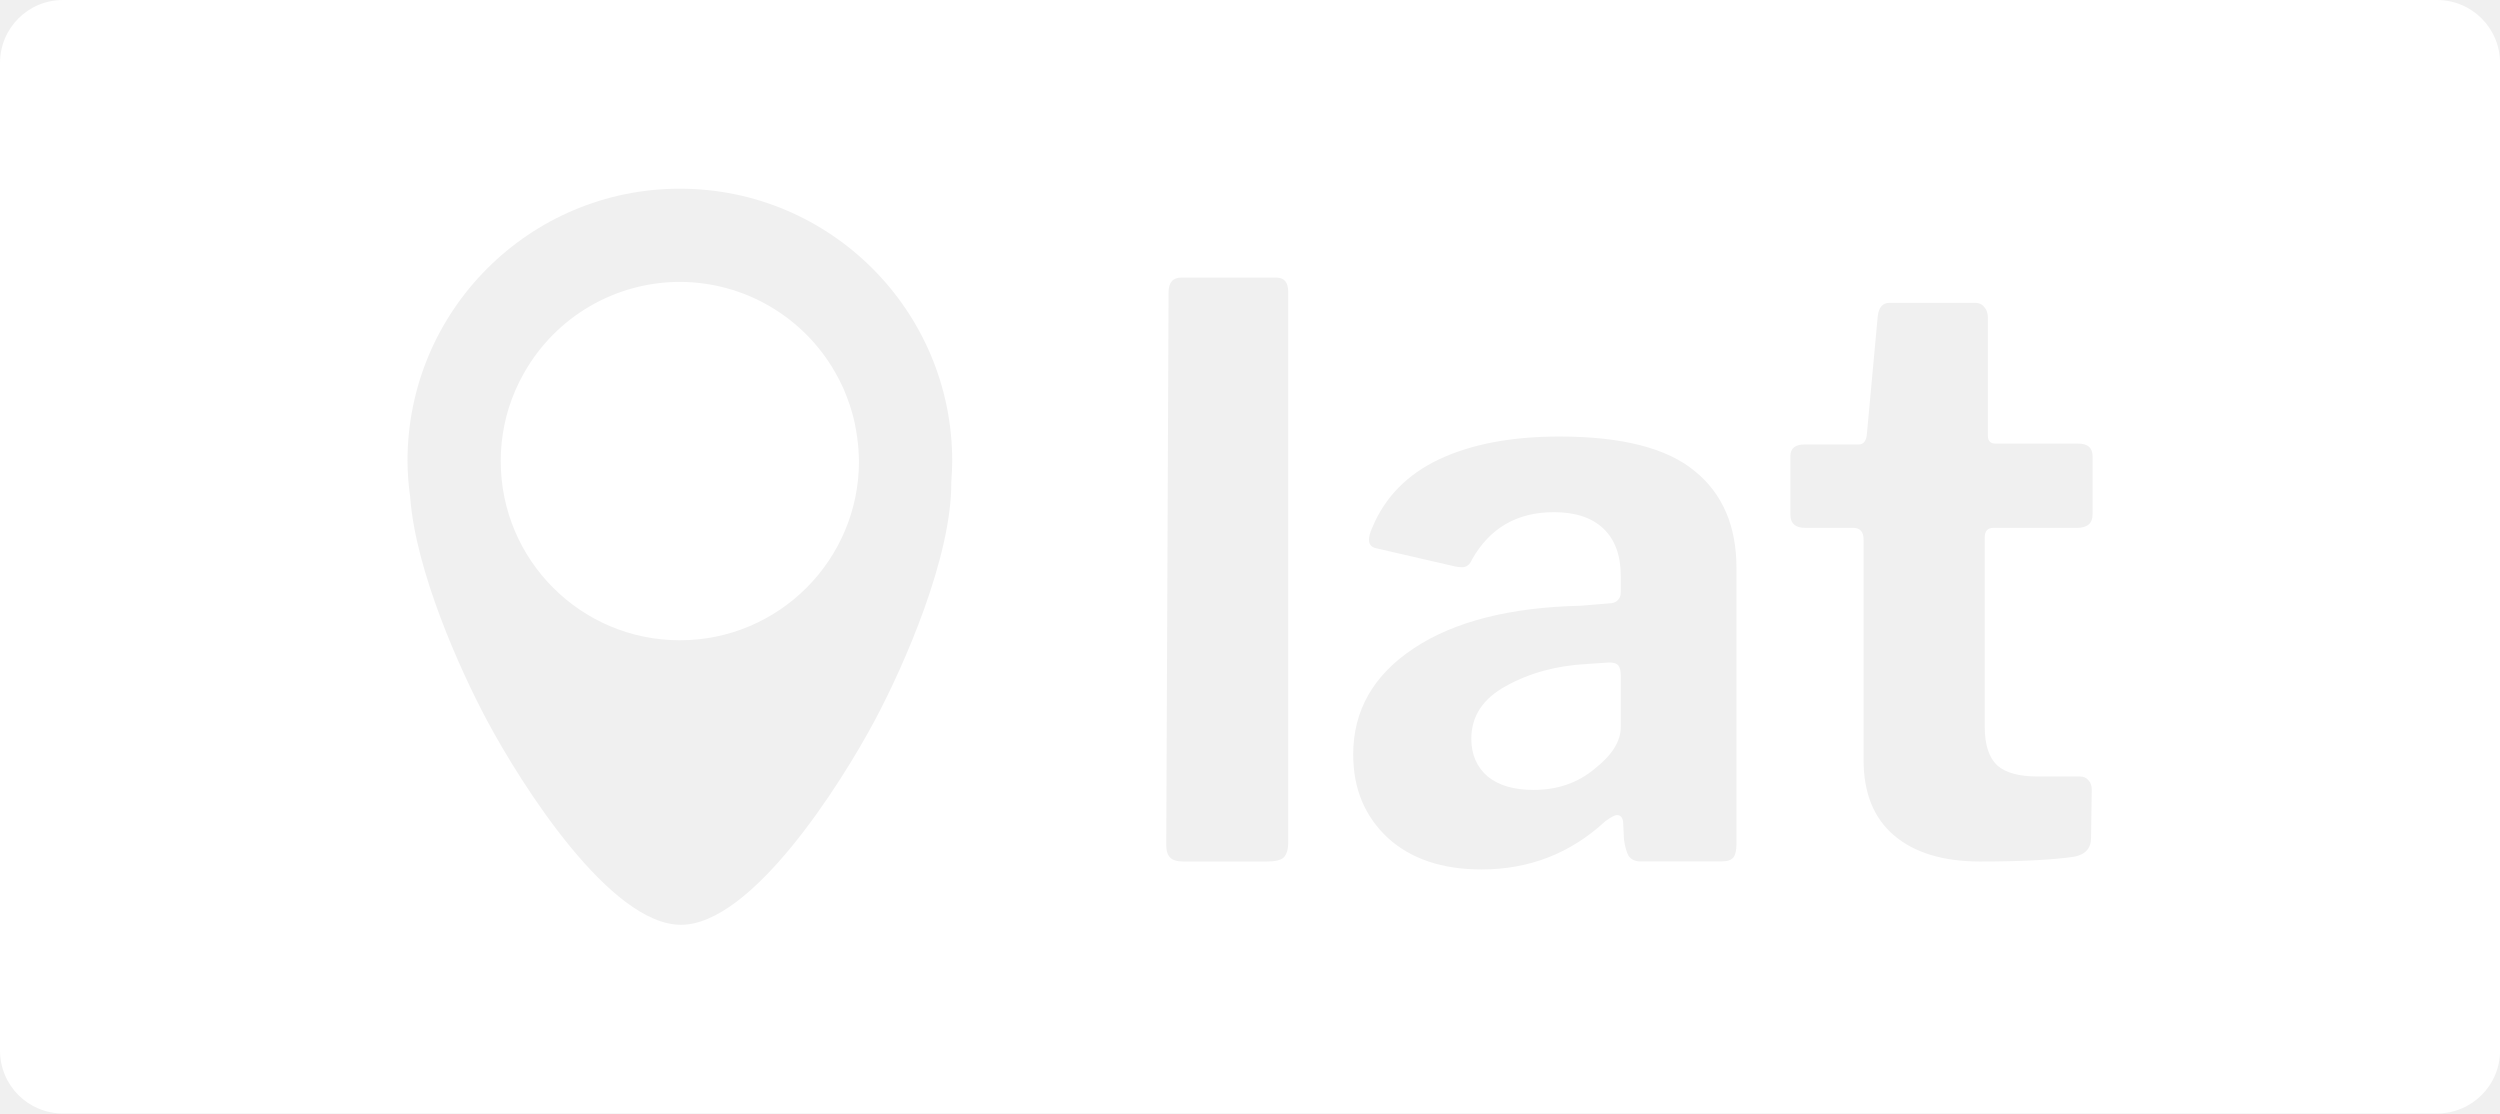
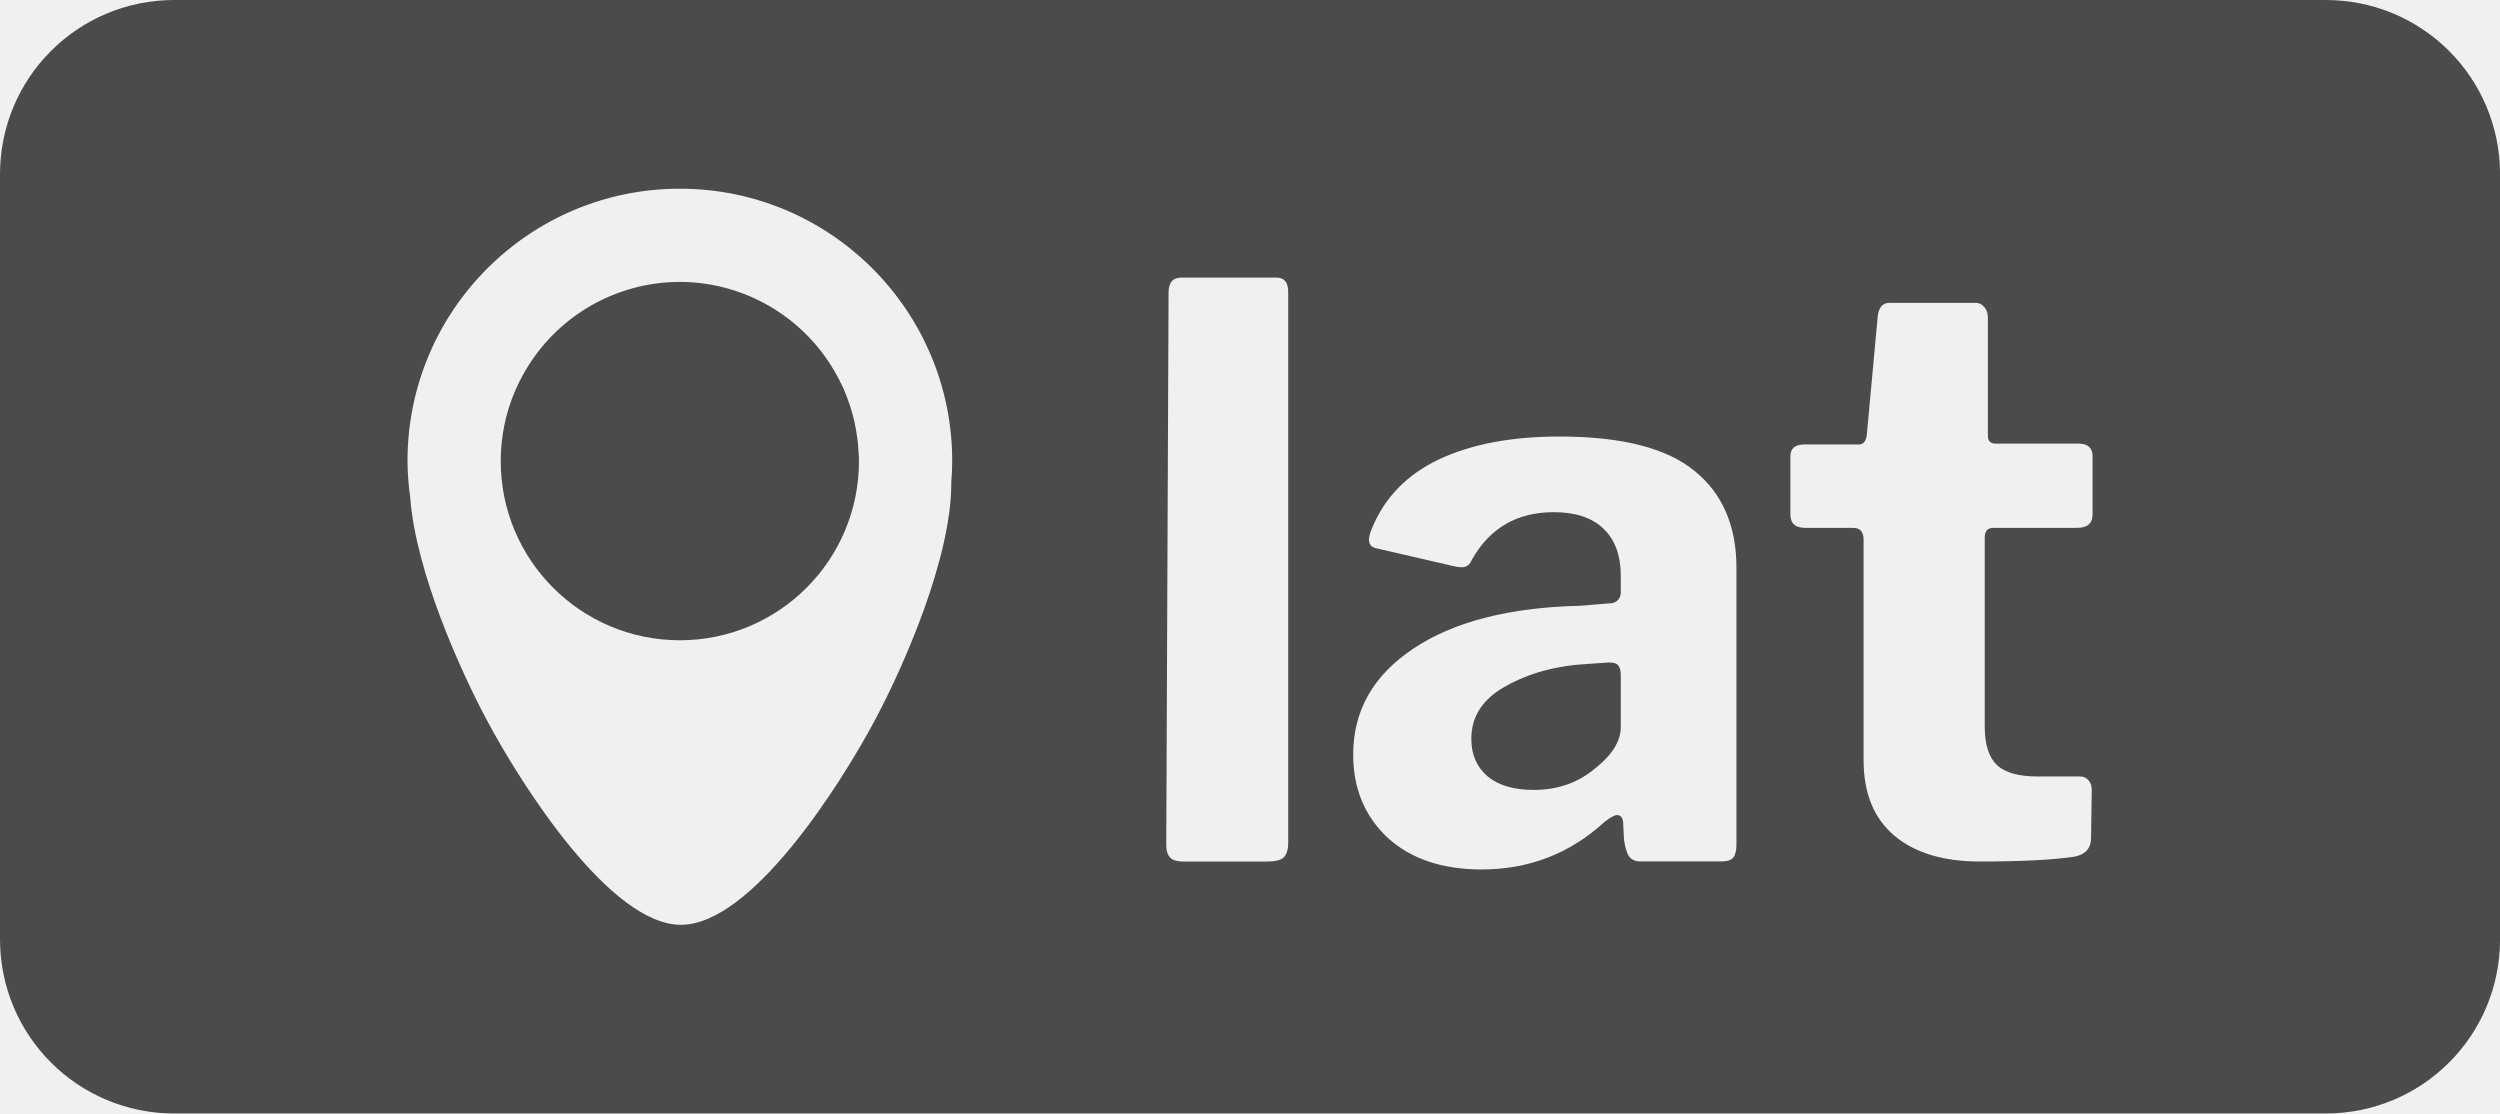
<svg xmlns="http://www.w3.org/2000/svg" width="14.33mm" height="6.383mm" viewBox="0 0 14.33 6.383" version="1.1" id="svg4809">
  <defs id="defs4803" />
  <g id="layer1" transform="translate(-9.262484,-103.8014)">
-     <path style="color:#000000;clip-rule:nonzero;display:inline;overflow:visible;visibility:visible;opacity:1;isolation:auto;mix-blend-mode:normal;color-interpolation:sRGB;color-interpolation-filters:linearRGB;solid-color:#000000;solid-opacity:1;fill:#ffffff;fill-opacity:1;fill-rule:evenodd;stroke-width:2.244;color-rendering:auto;image-rendering:auto;shape-rendering:auto;text-rendering:auto;enable-background:accumulate" d="M 1.365 0 C 0.609 0 0 0.609 0 1.365 L 0 22.758 C 0 23.514 0.609 24.123 1.365 24.123 L 52.795 24.123 C 53.551 24.123 54.162 23.514 54.162 22.758 L 54.162 1.365 C 54.162 0.609 53.551 0 52.795 0 L 1.365 0 z M 14.729 4.088 A 5.9 5.9 0 0 1 20.629 9.988 A 5.9 5.9 0 0 1 20.609 10.441 C 20.622 12.07 19.579 14.429 18.963 15.586 C 18.198 17.021 16.281 20.035 14.752 20.035 C 13.223 20.035 11.304 17.021 10.539 15.586 C 9.966 14.51 9.008 12.382 8.887 10.779 C 8.887 10.777 8.887 10.776 8.887 10.773 A 5.9 5.9 0 0 1 8.828 9.988 A 5.9 5.9 0 0 1 14.729 4.088 z M 25.59 6.014 L 27.652 6.014 C 27.823 6.014 27.908 6.118 27.908 6.322 L 27.908 18.256 C 27.908 18.404 27.875 18.512 27.807 18.58 C 27.738 18.638 27.618 18.664 27.447 18.664 L 25.641 18.664 C 25.504 18.664 25.408 18.637 25.352 18.58 C 25.295 18.523 25.266 18.432 25.266 18.307 L 25.316 6.338 C 25.316 6.122 25.408 6.014 25.59 6.014 z M 14.729 6.107 A 3.881 3.881 0 0 0 11.354 8.078 A 3.881 3.881 0 0 0 11.021 8.842 A 3.881 3.881 0 0 0 10.867 9.602 A 3.881 3.881 0 0 0 10.848 9.988 A 3.881 3.881 0 0 0 14.729 13.871 A 3.881 3.881 0 0 0 18.609 9.988 A 3.881 3.881 0 0 0 18.604 9.848 A 3.881 3.881 0 0 0 18.586 9.6 A 3.881 3.881 0 0 0 18.568 9.463 A 3.881 3.881 0 0 0 18.521 9.188 A 3.881 3.881 0 0 0 18.504 9.107 A 3.881 3.881 0 0 0 18.416 8.795 A 3.881 3.881 0 0 0 18.41 8.771 A 3.881 3.881 0 0 0 18.4 8.748 A 3.881 3.881 0 0 0 18.275 8.424 A 3.881 3.881 0 0 0 18.27 8.41 A 3.881 3.881 0 0 0 18.264 8.398 A 3.881 3.881 0 0 0 18.092 8.064 A 3.881 3.881 0 0 0 14.729 6.107 z M 40.936 6.561 L 42.793 6.561 C 42.873 6.561 42.935 6.587 42.98 6.645 C 43.037 6.702 43.066 6.782 43.066 6.885 L 43.066 9.441 C 43.066 9.555 43.123 9.611 43.236 9.611 L 45.027 9.611 C 45.232 9.611 45.334 9.703 45.334 9.885 L 45.334 11.146 C 45.334 11.34 45.22 11.436 44.992 11.436 L 43.186 11.436 C 43.061 11.436 42.998 11.504 42.998 11.641 L 42.998 15.75 C 42.998 16.136 43.09 16.414 43.271 16.584 C 43.453 16.743 43.743 16.822 44.141 16.822 L 45.061 16.822 C 45.14 16.822 45.203 16.851 45.248 16.908 C 45.293 16.954 45.316 17.022 45.316 17.113 L 45.301 18.152 C 45.301 18.38 45.176 18.517 44.926 18.562 C 44.448 18.63 43.772 18.664 42.896 18.664 C 42.101 18.664 41.48 18.476 41.037 18.102 C 40.594 17.727 40.373 17.181 40.373 16.465 L 40.373 11.691 C 40.373 11.521 40.298 11.436 40.15 11.436 L 39.111 11.436 C 38.895 11.436 38.787 11.34 38.787 11.146 L 38.787 9.885 C 38.787 9.714 38.889 9.629 39.094 9.629 L 40.271 9.629 C 40.362 9.629 40.419 9.567 40.441 9.441 L 40.68 6.85 C 40.702 6.656 40.788 6.561 40.936 6.561 z M 33.783 9.457 C 35.136 9.457 36.114 9.707 36.717 10.207 C 37.319 10.696 37.619 11.395 37.619 12.305 L 37.619 18.287 C 37.619 18.424 37.596 18.521 37.551 18.578 C 37.505 18.634 37.42 18.662 37.295 18.662 L 35.539 18.662 C 35.425 18.662 35.34 18.623 35.283 18.543 C 35.238 18.463 35.204 18.343 35.182 18.184 L 35.164 17.811 C 35.153 17.708 35.107 17.658 35.027 17.658 C 34.982 17.658 34.898 17.704 34.773 17.795 C 34.023 18.488 33.13 18.836 32.096 18.836 C 31.243 18.836 30.566 18.607 30.066 18.152 C 29.566 17.686 29.316 17.084 29.316 16.346 C 29.316 15.391 29.754 14.625 30.629 14.045 C 31.504 13.465 32.71 13.157 34.244 13.123 L 34.857 13.072 C 34.926 13.072 34.982 13.056 35.027 13.021 C 35.084 12.976 35.113 12.914 35.113 12.834 L 35.113 12.477 C 35.113 12.033 34.988 11.692 34.738 11.453 C 34.488 11.214 34.13 11.096 33.664 11.096 C 32.868 11.096 32.277 11.437 31.891 12.119 C 31.845 12.233 31.772 12.289 31.67 12.289 C 31.613 12.289 31.561 12.281 31.516 12.27 L 29.811 11.877 C 29.708 11.854 29.658 11.794 29.658 11.691 C 29.658 11.623 29.681 11.538 29.727 11.436 C 29.999 10.776 30.482 10.281 31.176 9.951 C 31.88 9.621 32.749 9.457 33.783 9.457 z M 34.857 14.352 L 34.381 14.385 C 33.722 14.419 33.136 14.579 32.625 14.863 C 32.125 15.136 31.875 15.517 31.875 16.006 C 31.875 16.347 31.994 16.62 32.232 16.824 C 32.471 17.017 32.8 17.113 33.221 17.113 C 33.744 17.113 34.187 16.959 34.551 16.652 C 34.926 16.357 35.113 16.057 35.113 15.75 L 35.113 14.641 C 35.113 14.538 35.097 14.465 35.062 14.42 C 35.028 14.374 34.96 14.352 34.857 14.352 z " transform="matrix(0.2645833,0,0,0.2645833,9.262484,103.8014)" id="rect1201-8-2-8-0-6" />
+     <path style="opacity:1;fill:#4b4b4b;fill-opacity:1;stroke:none;stroke-width:5.669;stroke-linecap:round;stroke-miterlimit:4;stroke-dasharray:none;stroke-opacity:1;paint-order:normal" d="M 3.779 0 C 1.685 0 0 1.685 0 3.779 L 0 20.344 C 0 22.438 1.685 24.123 3.779 24.123 L 50.383 24.123 C 52.477 24.123 54.162 22.438 54.162 20.344 L 54.162 3.779 C 54.162 1.685 52.477 0 50.383 0 L 3.779 0 z M 14.729 4.088 C 17.987 4.088 20.629 6.73 20.629 9.988 C 20.628 10.14 20.622 10.291 20.609 10.441 C 20.622 12.07 19.579 14.429 18.963 15.586 C 18.198 17.021 16.281 20.035 14.752 20.035 C 13.223 20.035 11.304 17.021 10.539 15.586 C 9.966 14.51 9.008 12.382 8.887 10.779 C 8.887 10.777 8.887 10.776 8.887 10.773 C 8.85 10.513 8.83 10.251 8.828 9.988 C 8.828 6.73 11.47 4.088 14.729 4.088 z M 25.59 6.014 L 27.652 6.014 C 27.823 6.014 27.908 6.118 27.908 6.322 L 27.908 18.256 C 27.908 18.404 27.875 18.512 27.807 18.58 C 27.738 18.638 27.618 18.664 27.447 18.664 L 25.641 18.664 C 25.504 18.664 25.408 18.637 25.352 18.58 C 25.295 18.523 25.266 18.432 25.266 18.307 L 25.316 6.338 C 25.316 6.122 25.408 6.014 25.59 6.014 z M 14.729 6.107 C 13.331 6.109 12.042 6.861 11.354 8.078 C 11.216 8.32 11.104 8.576 11.021 8.842 C 10.945 9.089 10.893 9.344 10.867 9.602 C 10.854 9.73 10.848 9.859 10.848 9.988 C 10.847 12.132 12.584 13.871 14.729 13.871 C 16.873 13.871 18.61 12.132 18.609 9.988 C 18.608 9.941 18.606 9.894 18.604 9.848 C 18.6 9.765 18.594 9.682 18.586 9.6 C 18.581 9.554 18.575 9.508 18.568 9.463 C 18.556 9.371 18.54 9.279 18.521 9.188 C 18.516 9.161 18.51 9.134 18.504 9.107 C 18.479 9.002 18.45 8.898 18.416 8.795 C 18.414 8.787 18.412 8.779 18.41 8.771 C 18.407 8.764 18.404 8.756 18.4 8.748 C 18.364 8.638 18.322 8.53 18.275 8.424 C 18.273 8.419 18.272 8.415 18.27 8.41 C 18.268 8.406 18.266 8.402 18.264 8.398 C 18.212 8.284 18.154 8.173 18.092 8.064 C 17.402 6.857 16.119 6.11 14.729 6.107 z M 40.936 6.561 L 42.793 6.561 C 42.873 6.561 42.935 6.587 42.98 6.645 C 43.037 6.702 43.066 6.782 43.066 6.885 L 43.066 9.441 C 43.066 9.555 43.123 9.611 43.236 9.611 L 45.027 9.611 C 45.232 9.611 45.334 9.703 45.334 9.885 L 45.334 11.146 C 45.334 11.34 45.22 11.436 44.992 11.436 L 43.186 11.436 C 43.061 11.436 42.998 11.504 42.998 11.641 L 42.998 15.75 C 42.998 16.136 43.09 16.414 43.271 16.584 C 43.453 16.743 43.743 16.822 44.141 16.822 L 45.061 16.822 C 45.14 16.822 45.203 16.851 45.248 16.908 C 45.293 16.954 45.316 17.022 45.316 17.113 L 45.301 18.152 C 45.301 18.38 45.176 18.517 44.926 18.562 C 44.448 18.63 43.772 18.664 42.896 18.664 C 42.101 18.664 41.48 18.476 41.037 18.102 C 40.594 17.727 40.373 17.181 40.373 16.465 L 40.373 11.691 C 40.373 11.521 40.298 11.436 40.15 11.436 L 39.111 11.436 C 38.895 11.436 38.787 11.34 38.787 11.146 L 38.787 9.885 C 38.787 9.714 38.889 9.629 39.094 9.629 L 40.271 9.629 C 40.362 9.629 40.419 9.567 40.441 9.441 L 40.68 6.85 C 40.702 6.656 40.788 6.561 40.936 6.561 z M 33.783 9.457 C 35.136 9.457 36.114 9.707 36.717 10.207 C 37.319 10.696 37.619 11.395 37.619 12.305 L 37.619 18.287 C 37.619 18.424 37.596 18.521 37.551 18.578 C 37.505 18.634 37.42 18.662 37.295 18.662 L 35.539 18.662 C 35.425 18.662 35.34 18.623 35.283 18.543 C 35.238 18.463 35.204 18.343 35.182 18.184 L 35.164 17.811 C 35.153 17.708 35.107 17.658 35.027 17.658 C 34.982 17.658 34.898 17.704 34.773 17.795 C 34.023 18.488 33.13 18.836 32.096 18.836 C 31.243 18.836 30.566 18.607 30.066 18.152 C 29.566 17.686 29.316 17.084 29.316 16.346 C 29.316 15.391 29.754 14.625 30.629 14.045 C 31.504 13.465 32.71 13.157 34.244 13.123 L 34.857 13.072 C 34.926 13.072 34.982 13.056 35.027 13.021 C 35.084 12.976 35.113 12.914 35.113 12.834 L 35.113 12.477 C 35.113 12.033 34.988 11.692 34.738 11.453 C 34.488 11.214 34.13 11.096 33.664 11.096 C 32.868 11.096 32.277 11.437 31.891 12.119 C 31.845 12.233 31.772 12.289 31.67 12.289 C 31.613 12.289 31.561 12.281 31.516 12.27 L 29.811 11.877 C 29.708 11.854 29.658 11.794 29.658 11.691 C 29.658 11.623 29.681 11.538 29.727 11.436 C 29.999 10.776 30.482 10.281 31.176 9.951 C 31.88 9.621 32.749 9.457 33.783 9.457 z M 34.857 14.352 L 34.381 14.385 C 33.722 14.419 33.136 14.579 32.625 14.863 C 32.125 15.136 31.875 15.517 31.875 16.006 C 31.875 16.347 31.994 16.62 32.232 16.824 C 32.471 17.017 32.8 17.113 33.221 17.113 C 33.744 17.113 34.187 16.959 34.551 16.652 C 34.926 16.357 35.113 16.057 35.113 15.75 L 35.113 14.641 C 35.113 14.538 35.097 14.465 35.062 14.42 C 35.028 14.374 34.96 14.352 34.857 14.352 z " transform="matrix(0.2645833,0,0,0.2645833,9.262484,103.8014)" id="rect824" />
  </g>
</svg>
